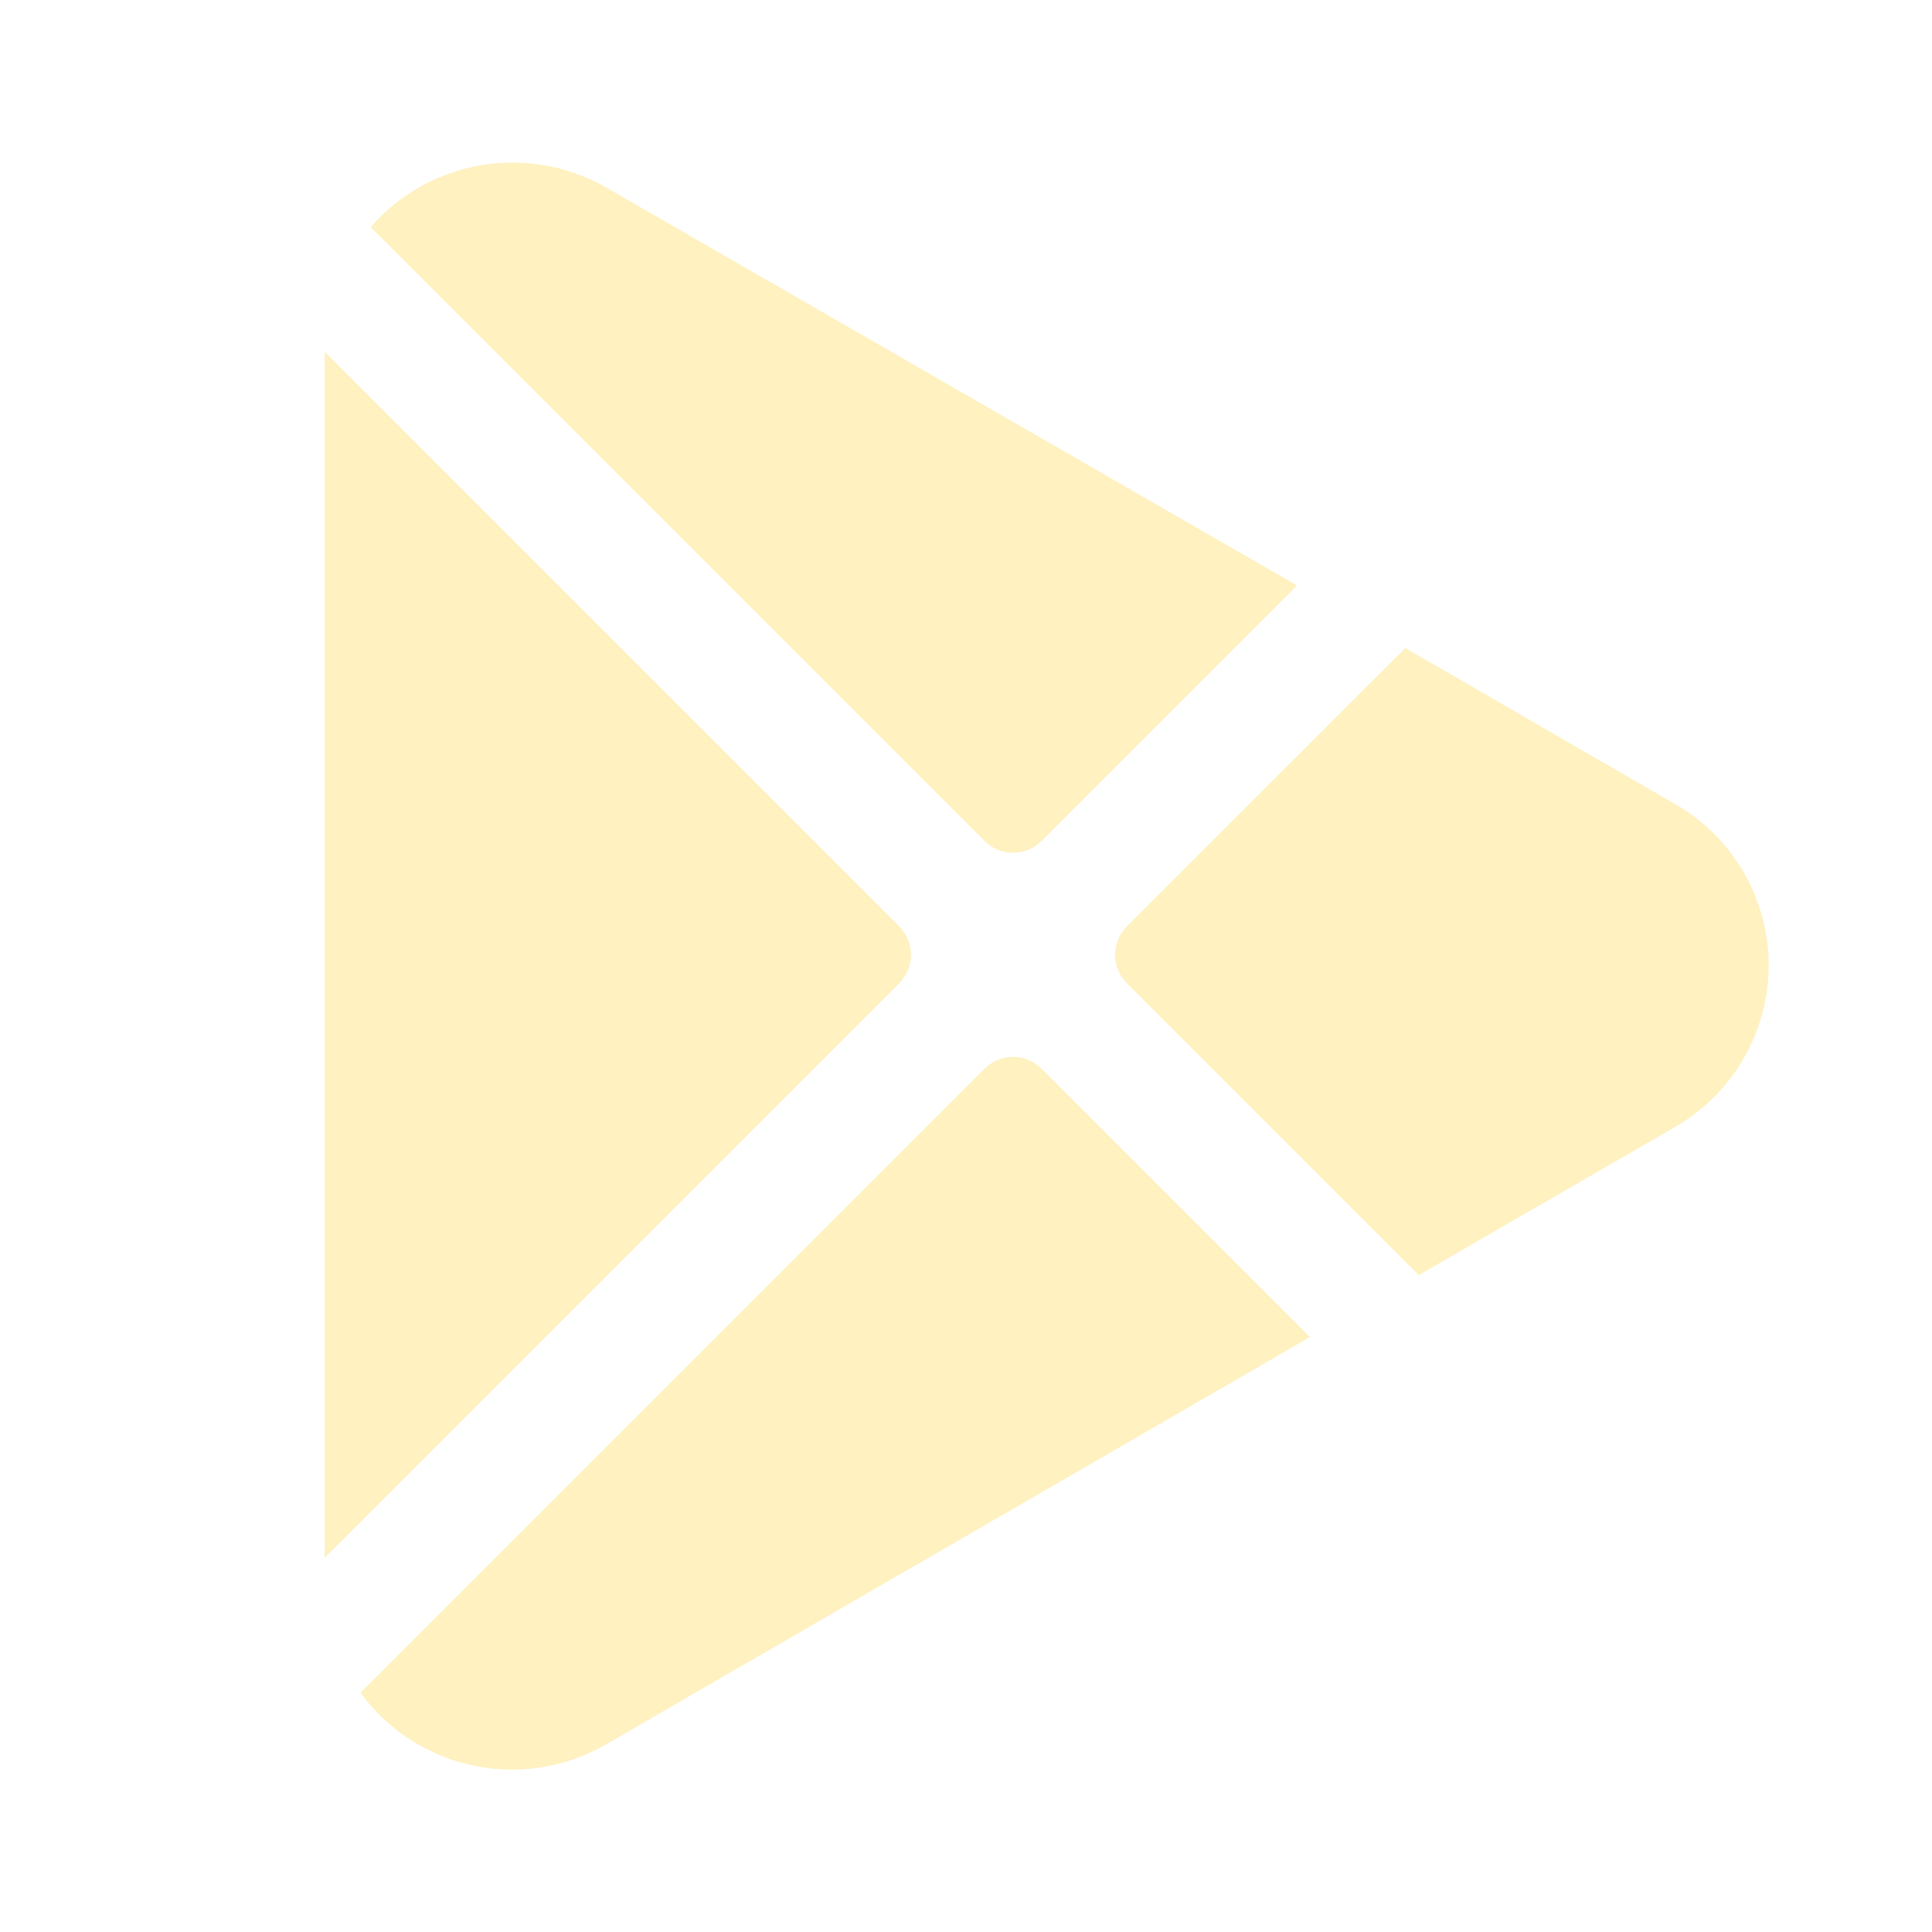
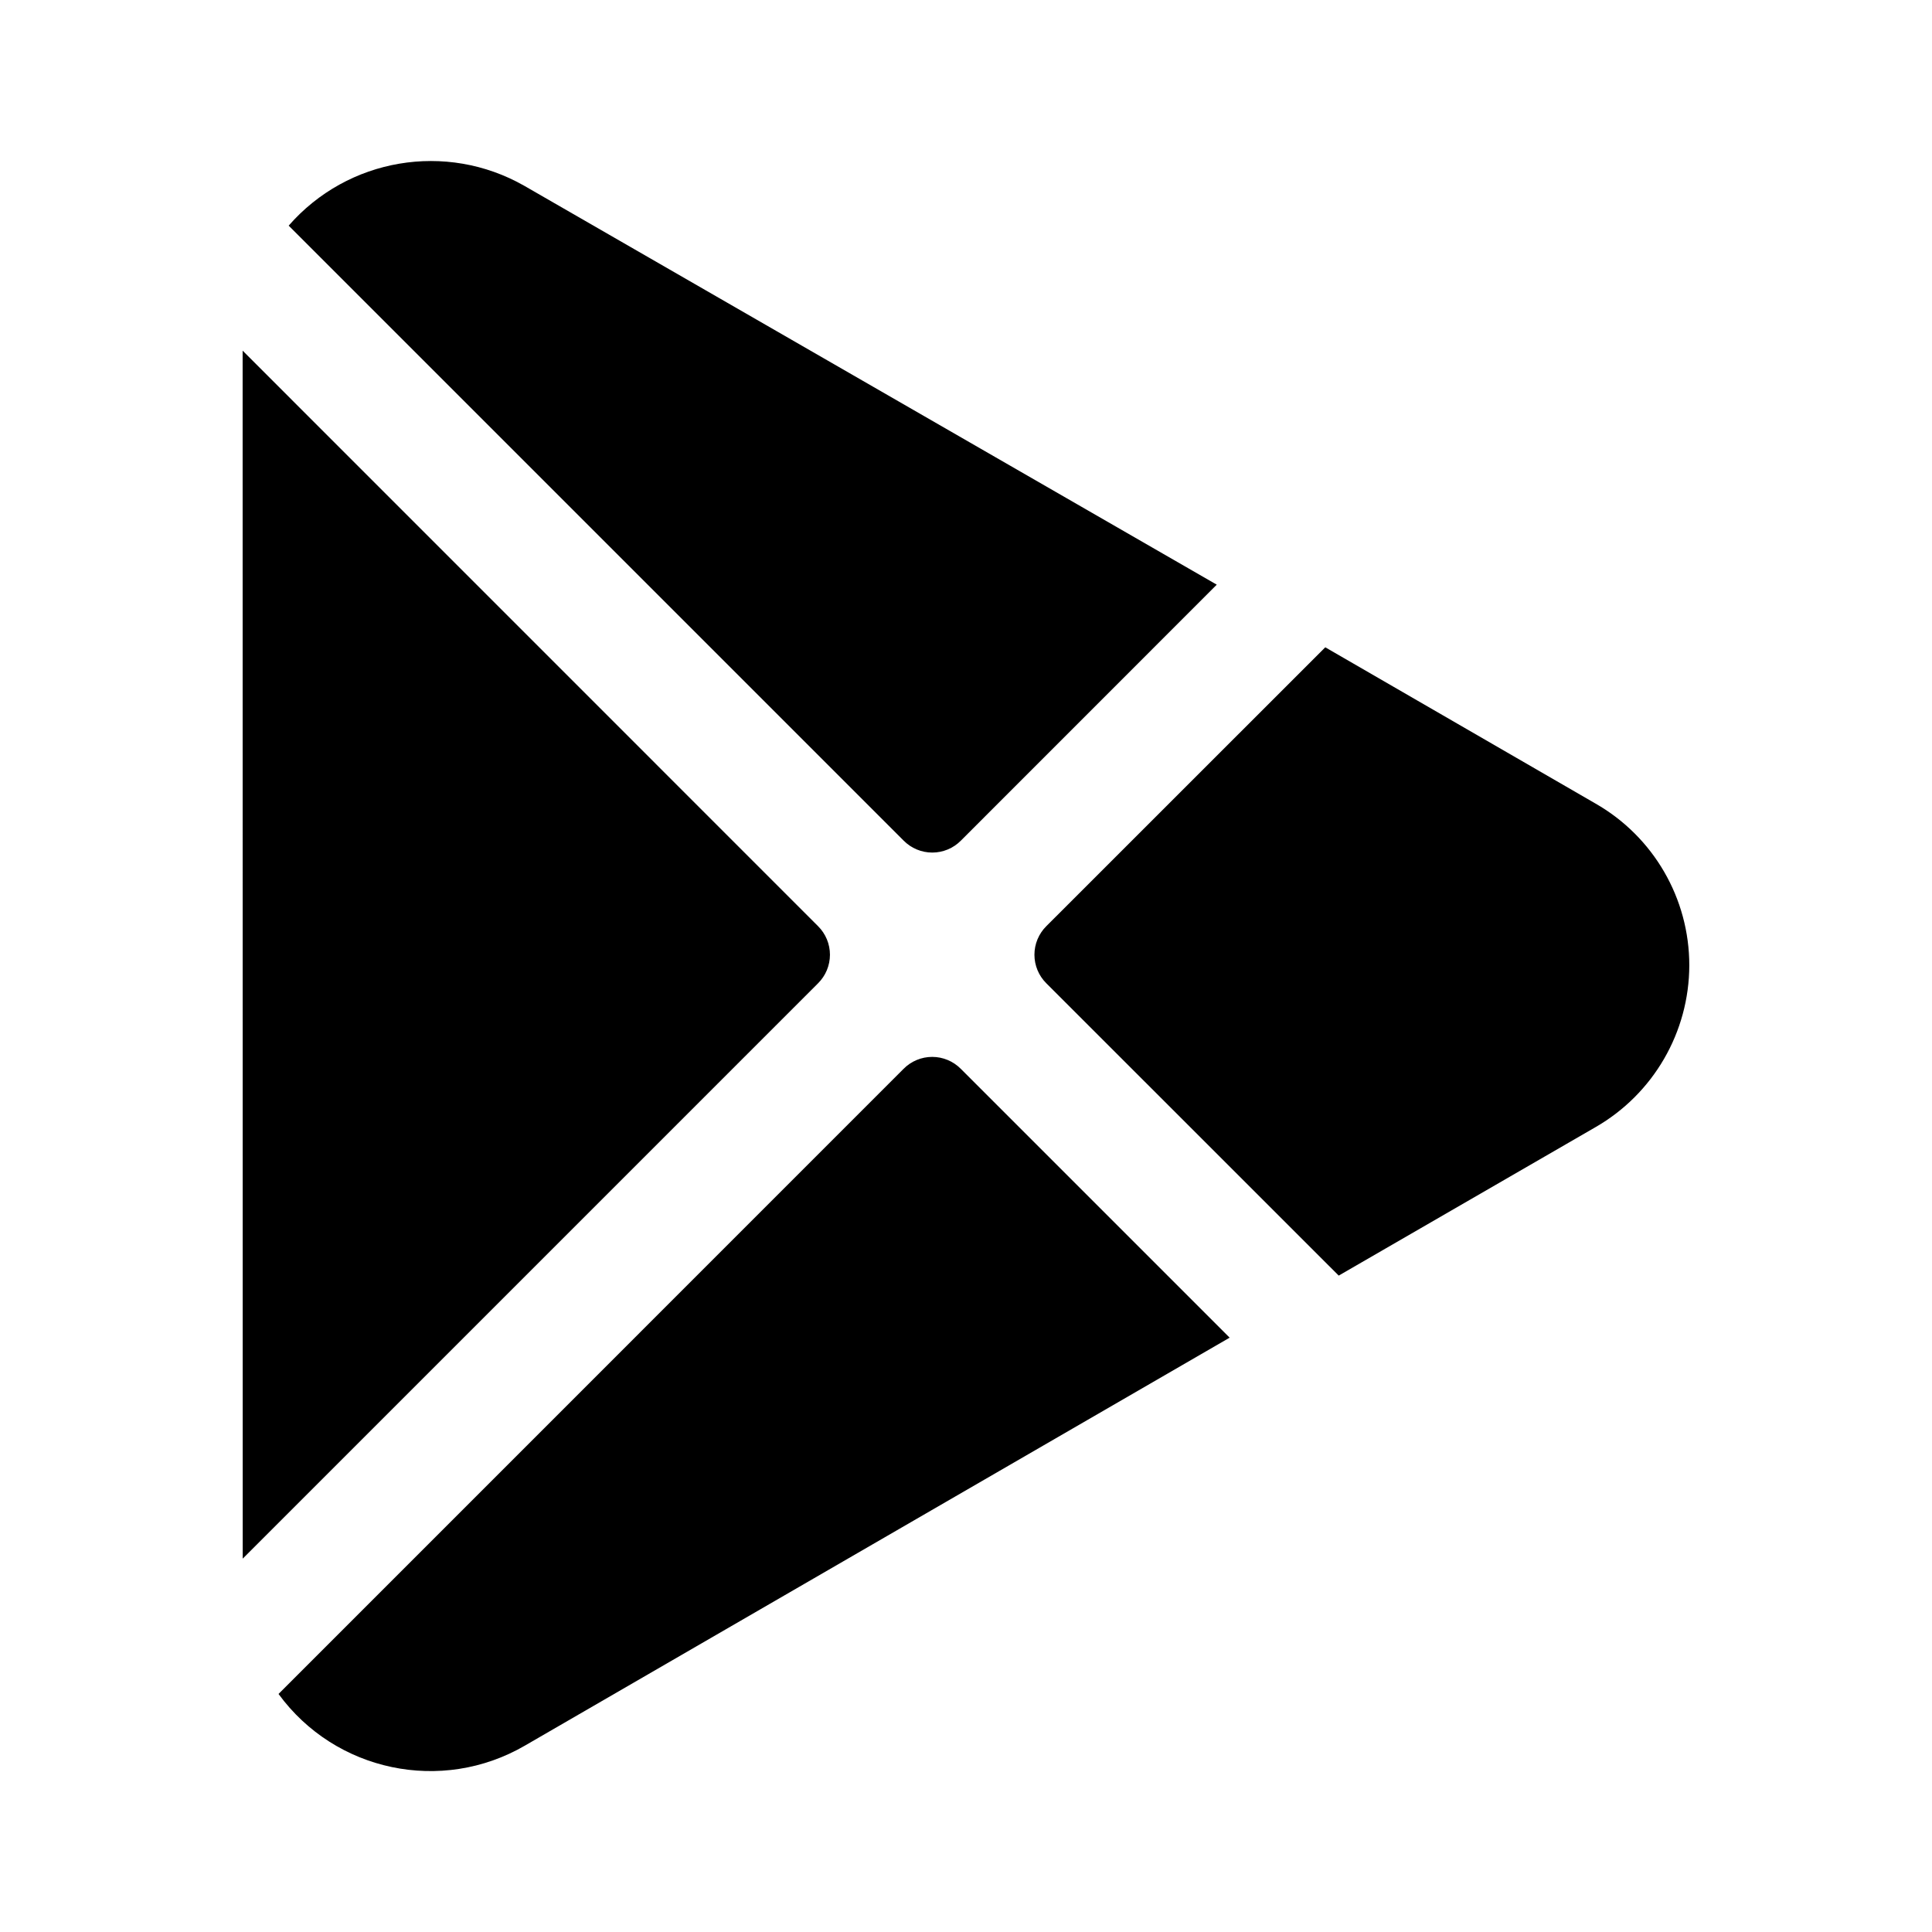
- <svg xmlns="http://www.w3.org/2000/svg" width="24" height="24" fill="none" viewBox="0 0 24 24">
-   <path fill="#FFF1C0" d="M16.112 7.273 7.524 2.326a2.34 2.34 0 0 0-2.92.495l7.626 7.626a.5.5 0 0 0 .708 0zm1.345.777-3.459 3.458a.5.5 0 0 0 0 .707l3.626 3.625L20.808 14a2.32 2.32 0 0 0 1.163-2.006 2.31 2.31 0 0 0-1.163-2.006zm-1.185 8.56-3.334-3.334a.5.5 0 0 0-.708 0l-7.752 7.752a2.333 2.333 0 0 0 3.053.64zM4.034 19.35l7.136-7.135a.5.5 0 0 0 0-.707L4.034 4.372z" />
+ <svg xmlns="http://www.w3.org/2000/svg" viewBox="0 0 24 24">
+   <path d="M15.115 7.263 6.511 2.307a2.344 2.344 0 0 0-2.925.496l7.64 7.64a.5.5 0 0 0 .71 0zm1.348.778-3.466 3.465a.5.5 0 0 0 0 .708l3.633 3.632 3.19-1.844a2.324 2.324 0 0 0 1.165-2.01 2.314 2.314 0 0 0-1.165-2.01zm-1.188 8.576-3.34-3.34a.5.5 0 0 0-.71 0L3.46 21.043a2.337 2.337 0 0 0 3.06.642zm-12.26 2.745 7.148-7.148a.5.5 0 0 0 0-.708l-7.149-7.15z" />
</svg>
